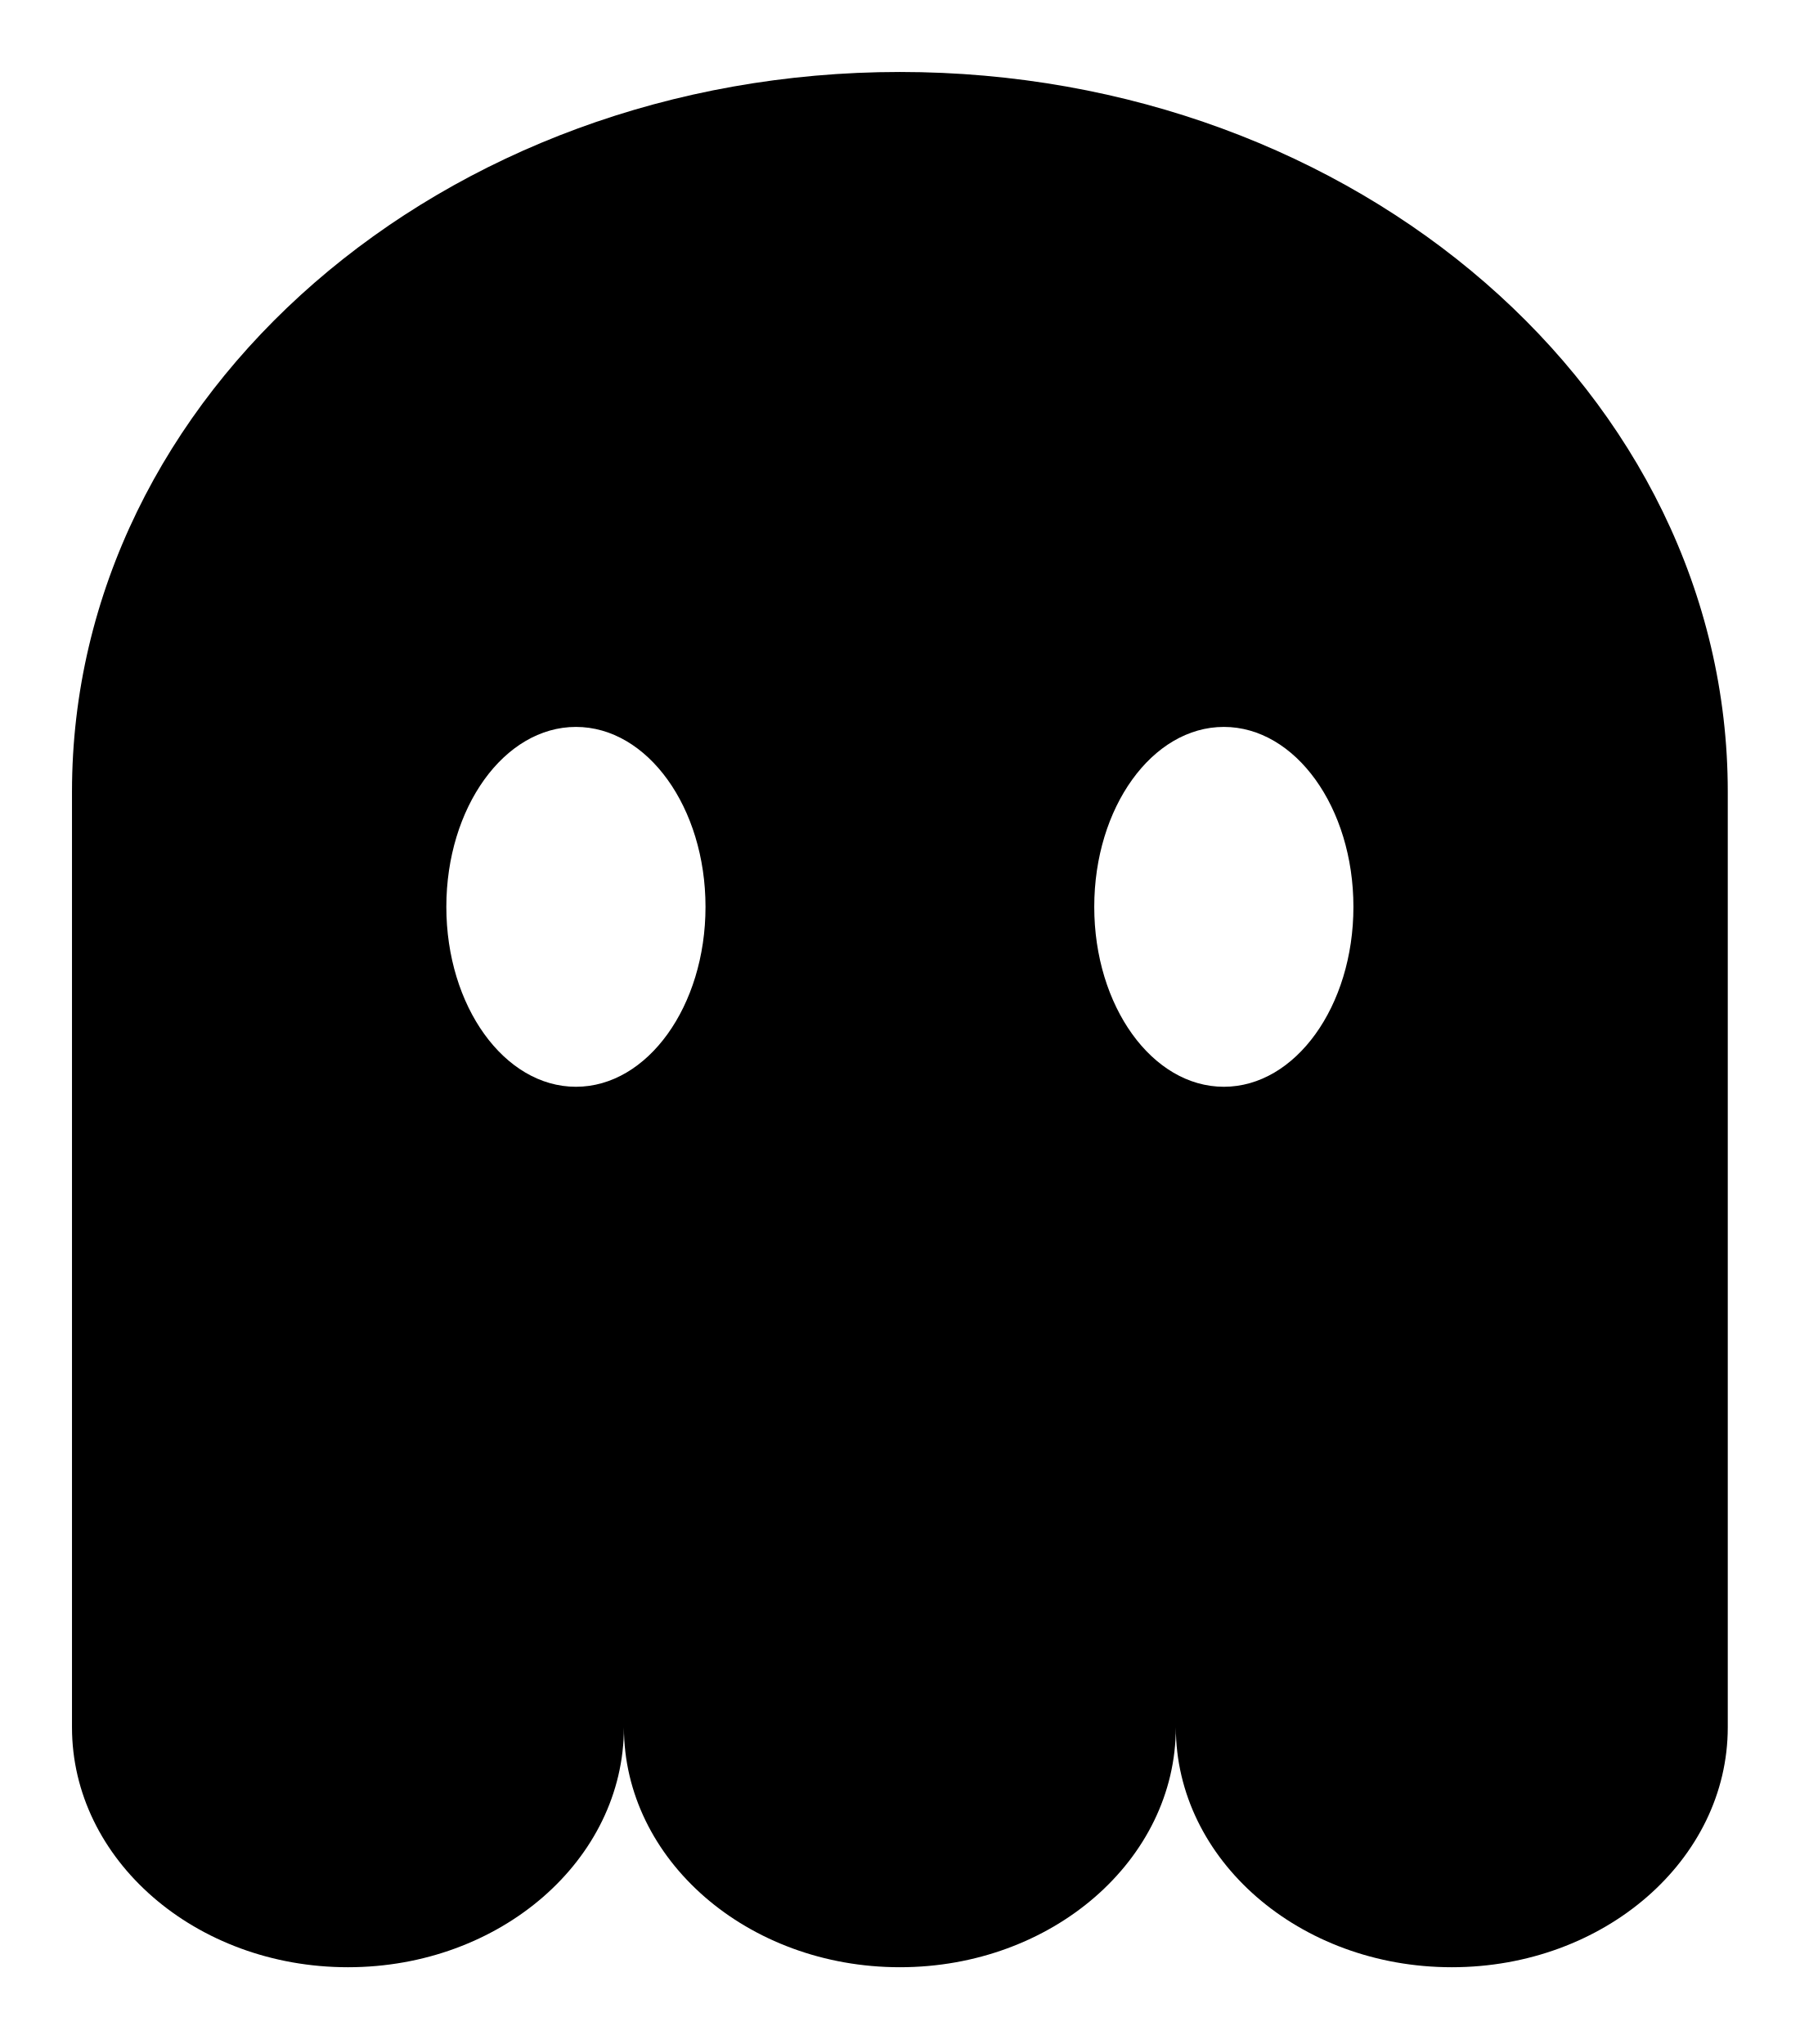
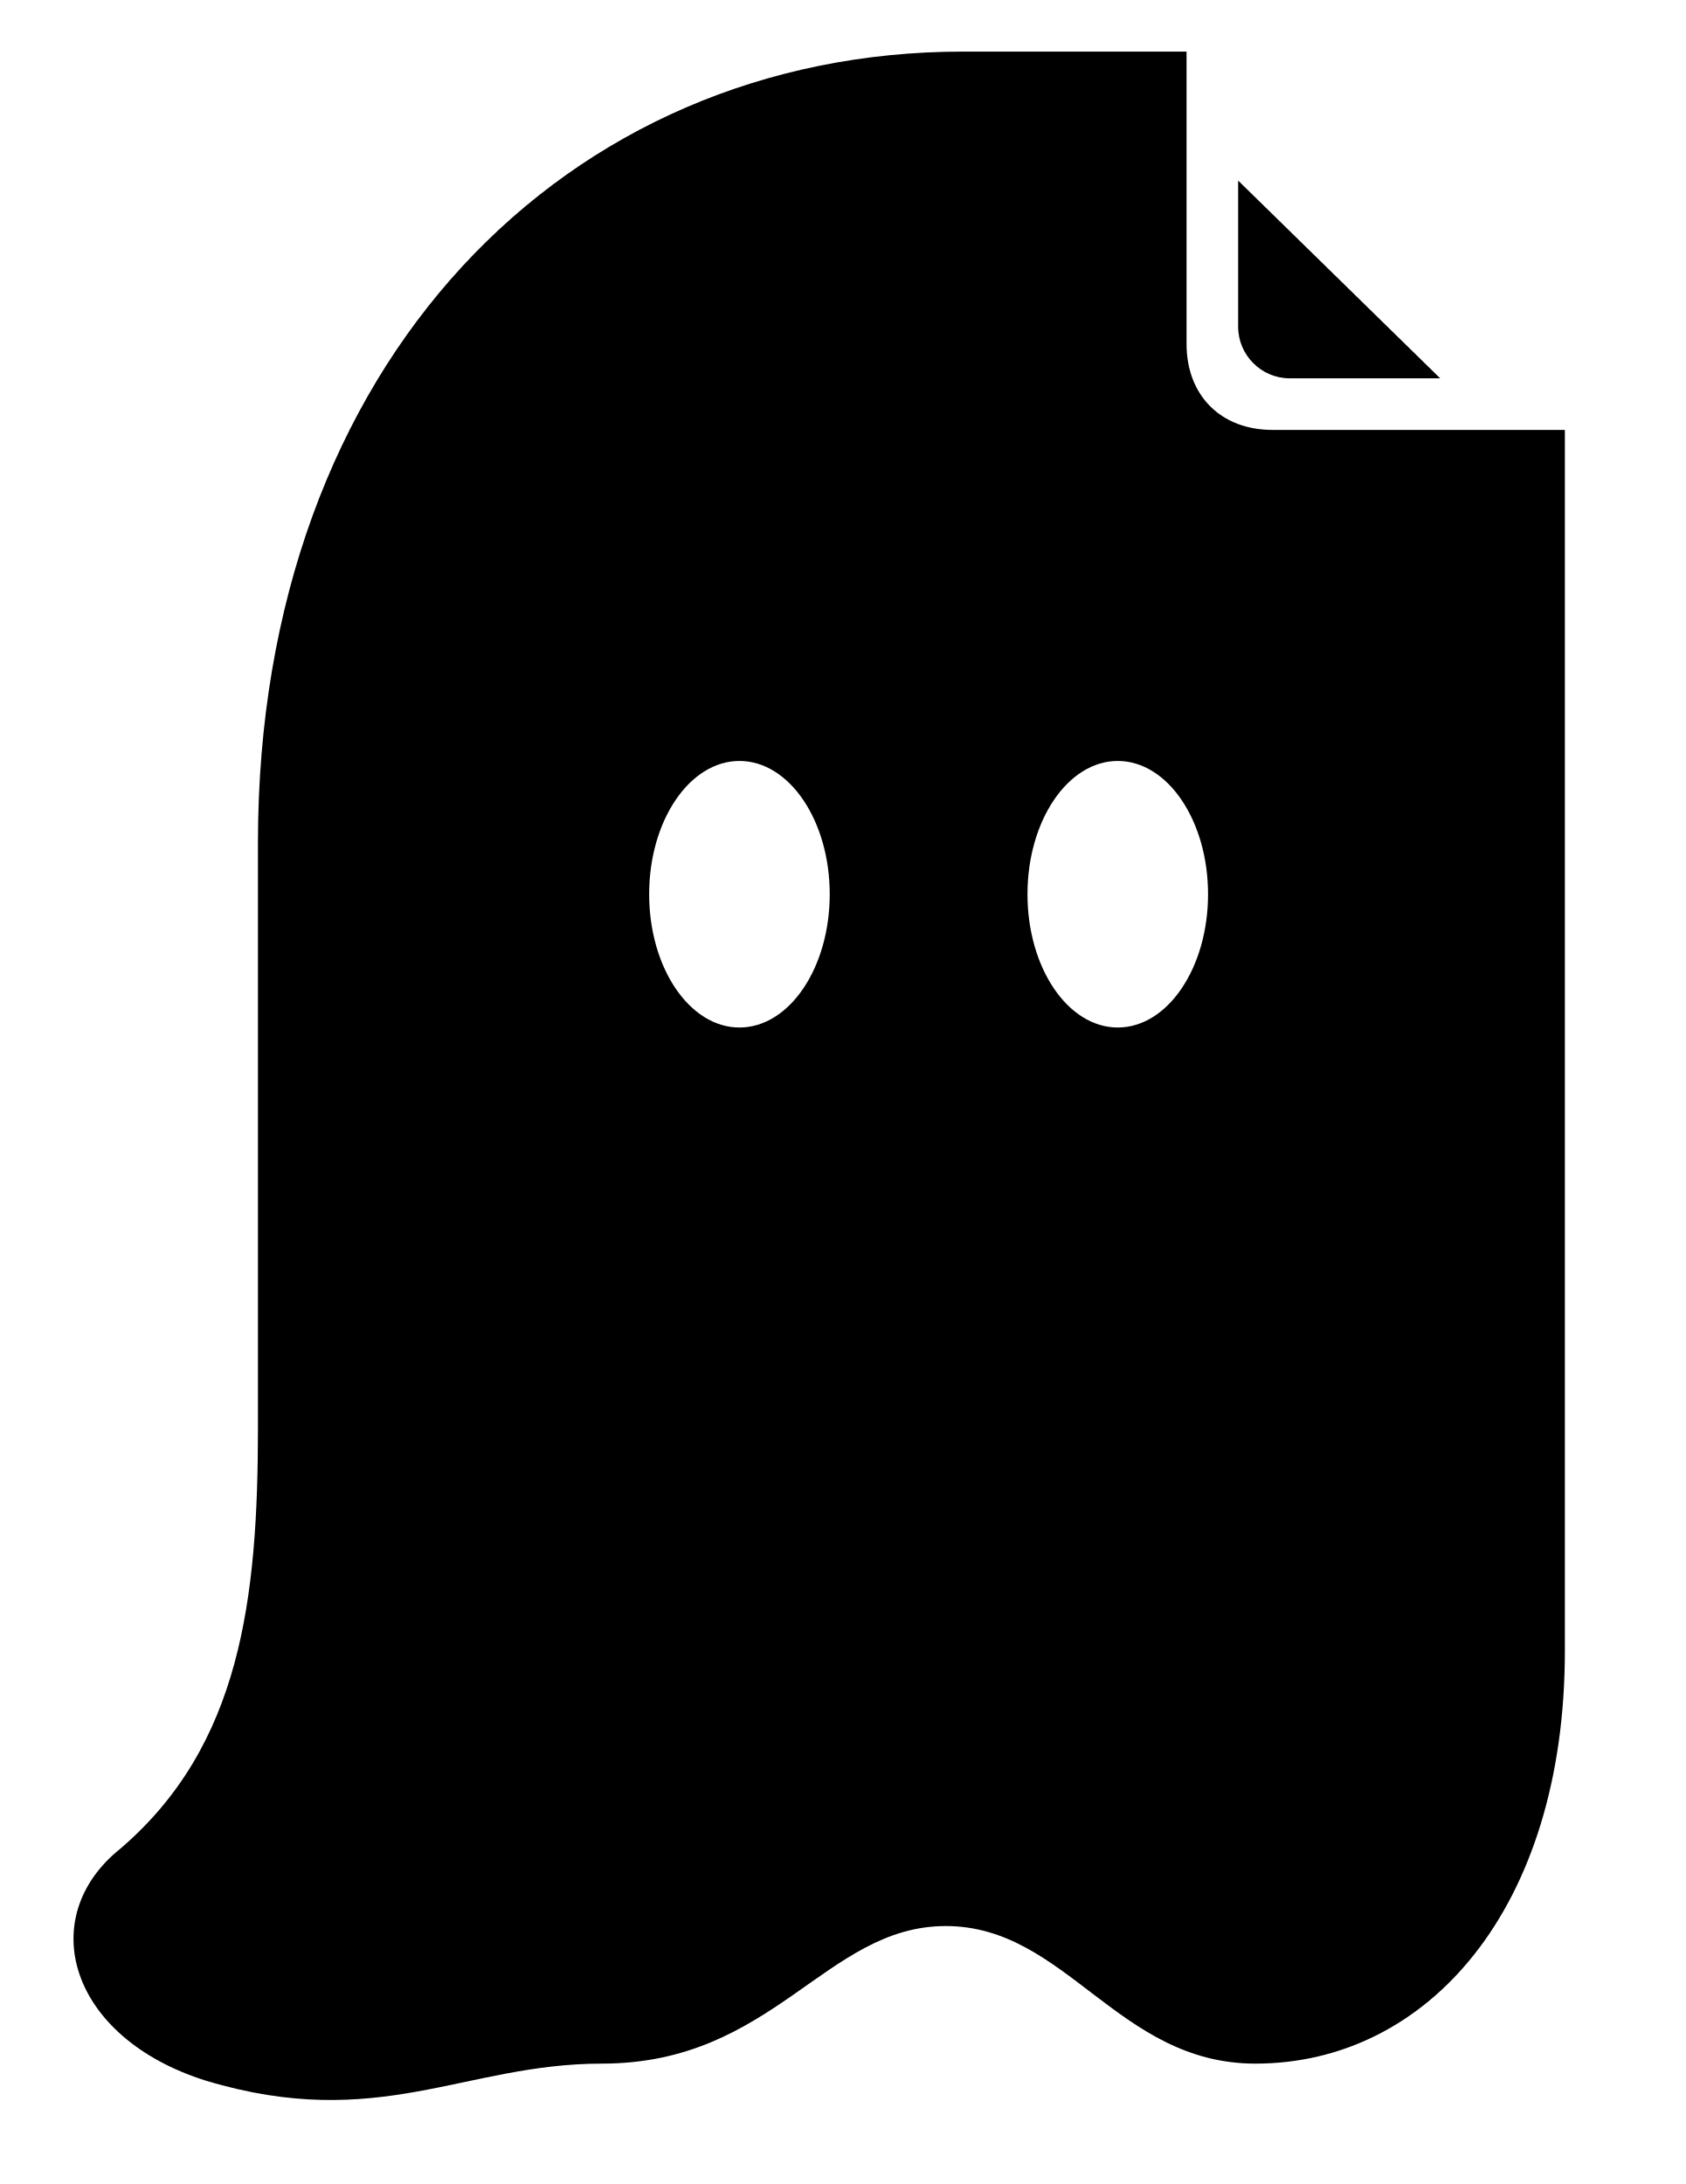
- <svg xmlns="http://www.w3.org/2000/svg" viewBox="131 118 250 284">
-   <path fill-rule="evenodd" d="M141 228A115 100 0 0 1 371 228V358A38.333 33.333 0 0 1 294.333 358A38.333 33.333 0 0 1 217.667 358A38.333 33.333 0 0 1 141 358Z M193 244a18 25 0 1 0 36 0a18 25 0 1 0 -36 0Z M283 244a18 25 0 1 0 36 0a18 25 0 1 0 -36 0Z" />
+ <svg xmlns="http://www.w3.org/2000/svg" viewBox="28 22 196 254">
+   <path fill-rule="evenodd" d="M58 120C58 64 94 28 140 28L166 28L210 72L210 214C210 244 194 262 174 262C158 262 152 246 138 246C124 246 118 262 98 262C82 262 72 270 52 264C36 259 32 245 42 237C56 225 58 208 58 188ZM103.5 126a10.5 15.5 0 1 0 21.0 0a10.5 15.5 0 1 0 -21.0 0ZM147.5 126a10.5 15.5 0 1 0 21.0 0a10.5 15.5 0 1 0 -21.0 0ZM166 28L166 62C166 68 170 72 176 72L210 72ZM172 43L172 60C172 63.3 174.7 66 178 66L195.5 66Z" />
</svg>
